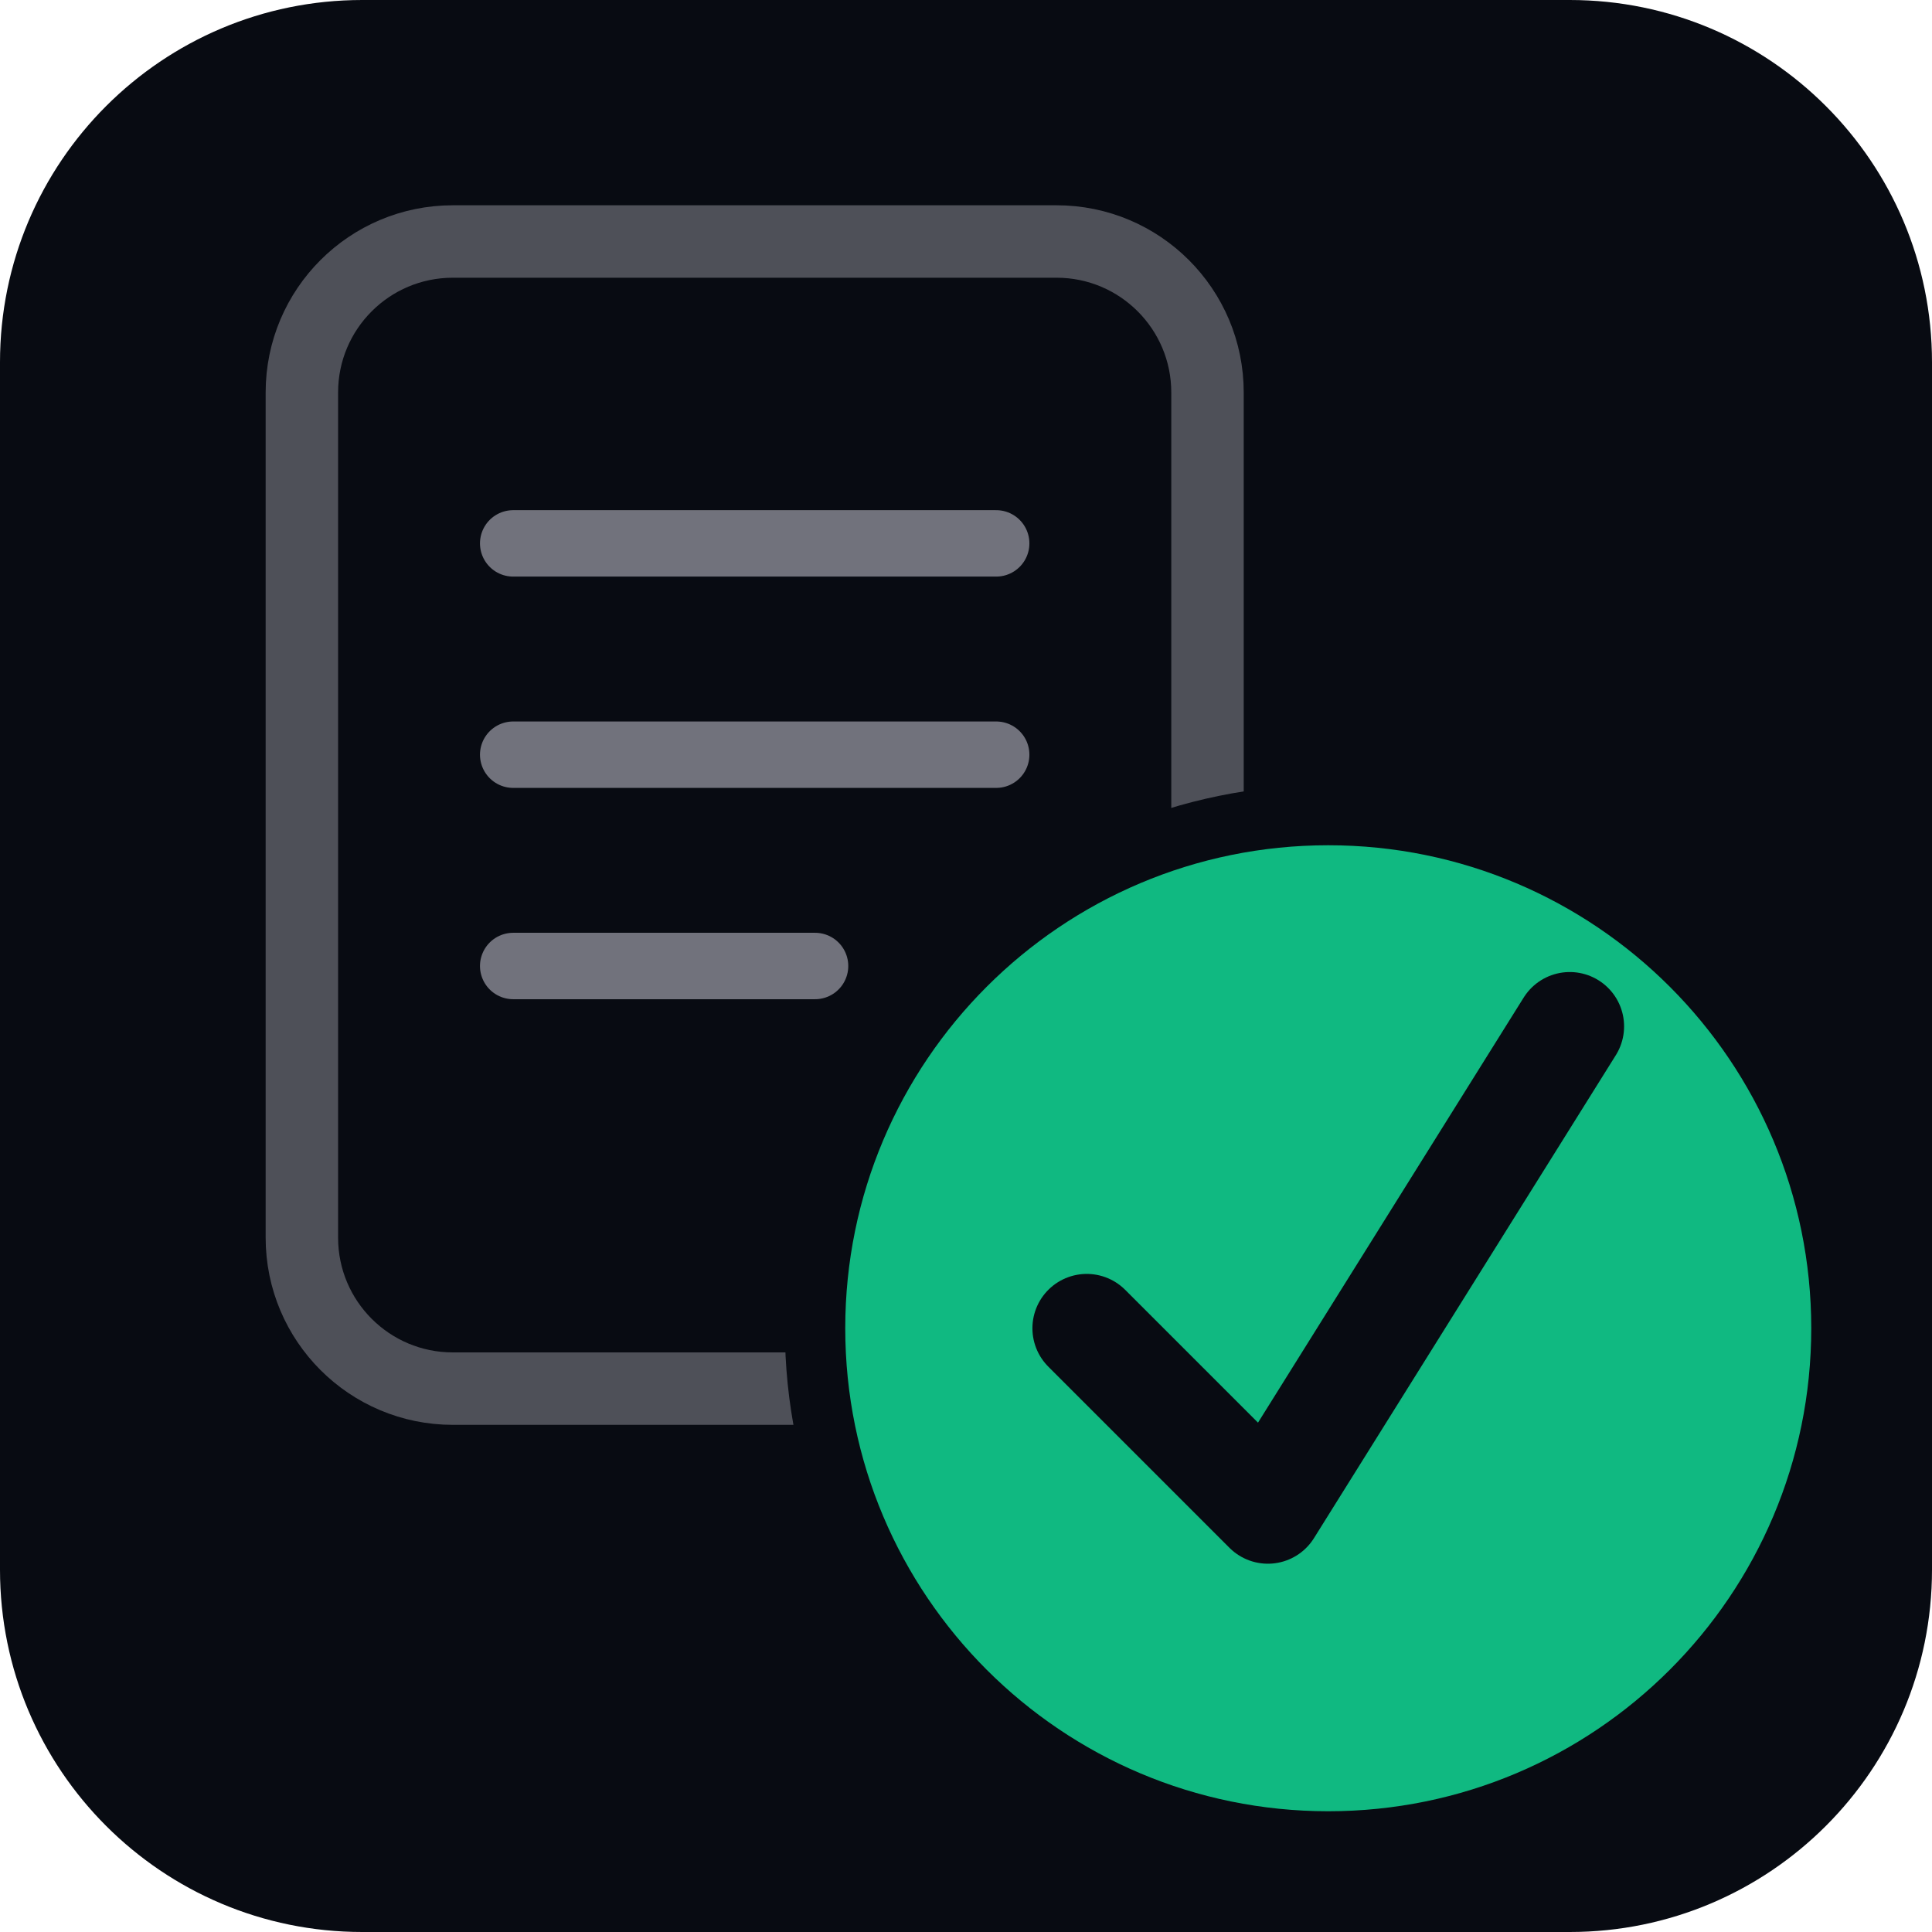
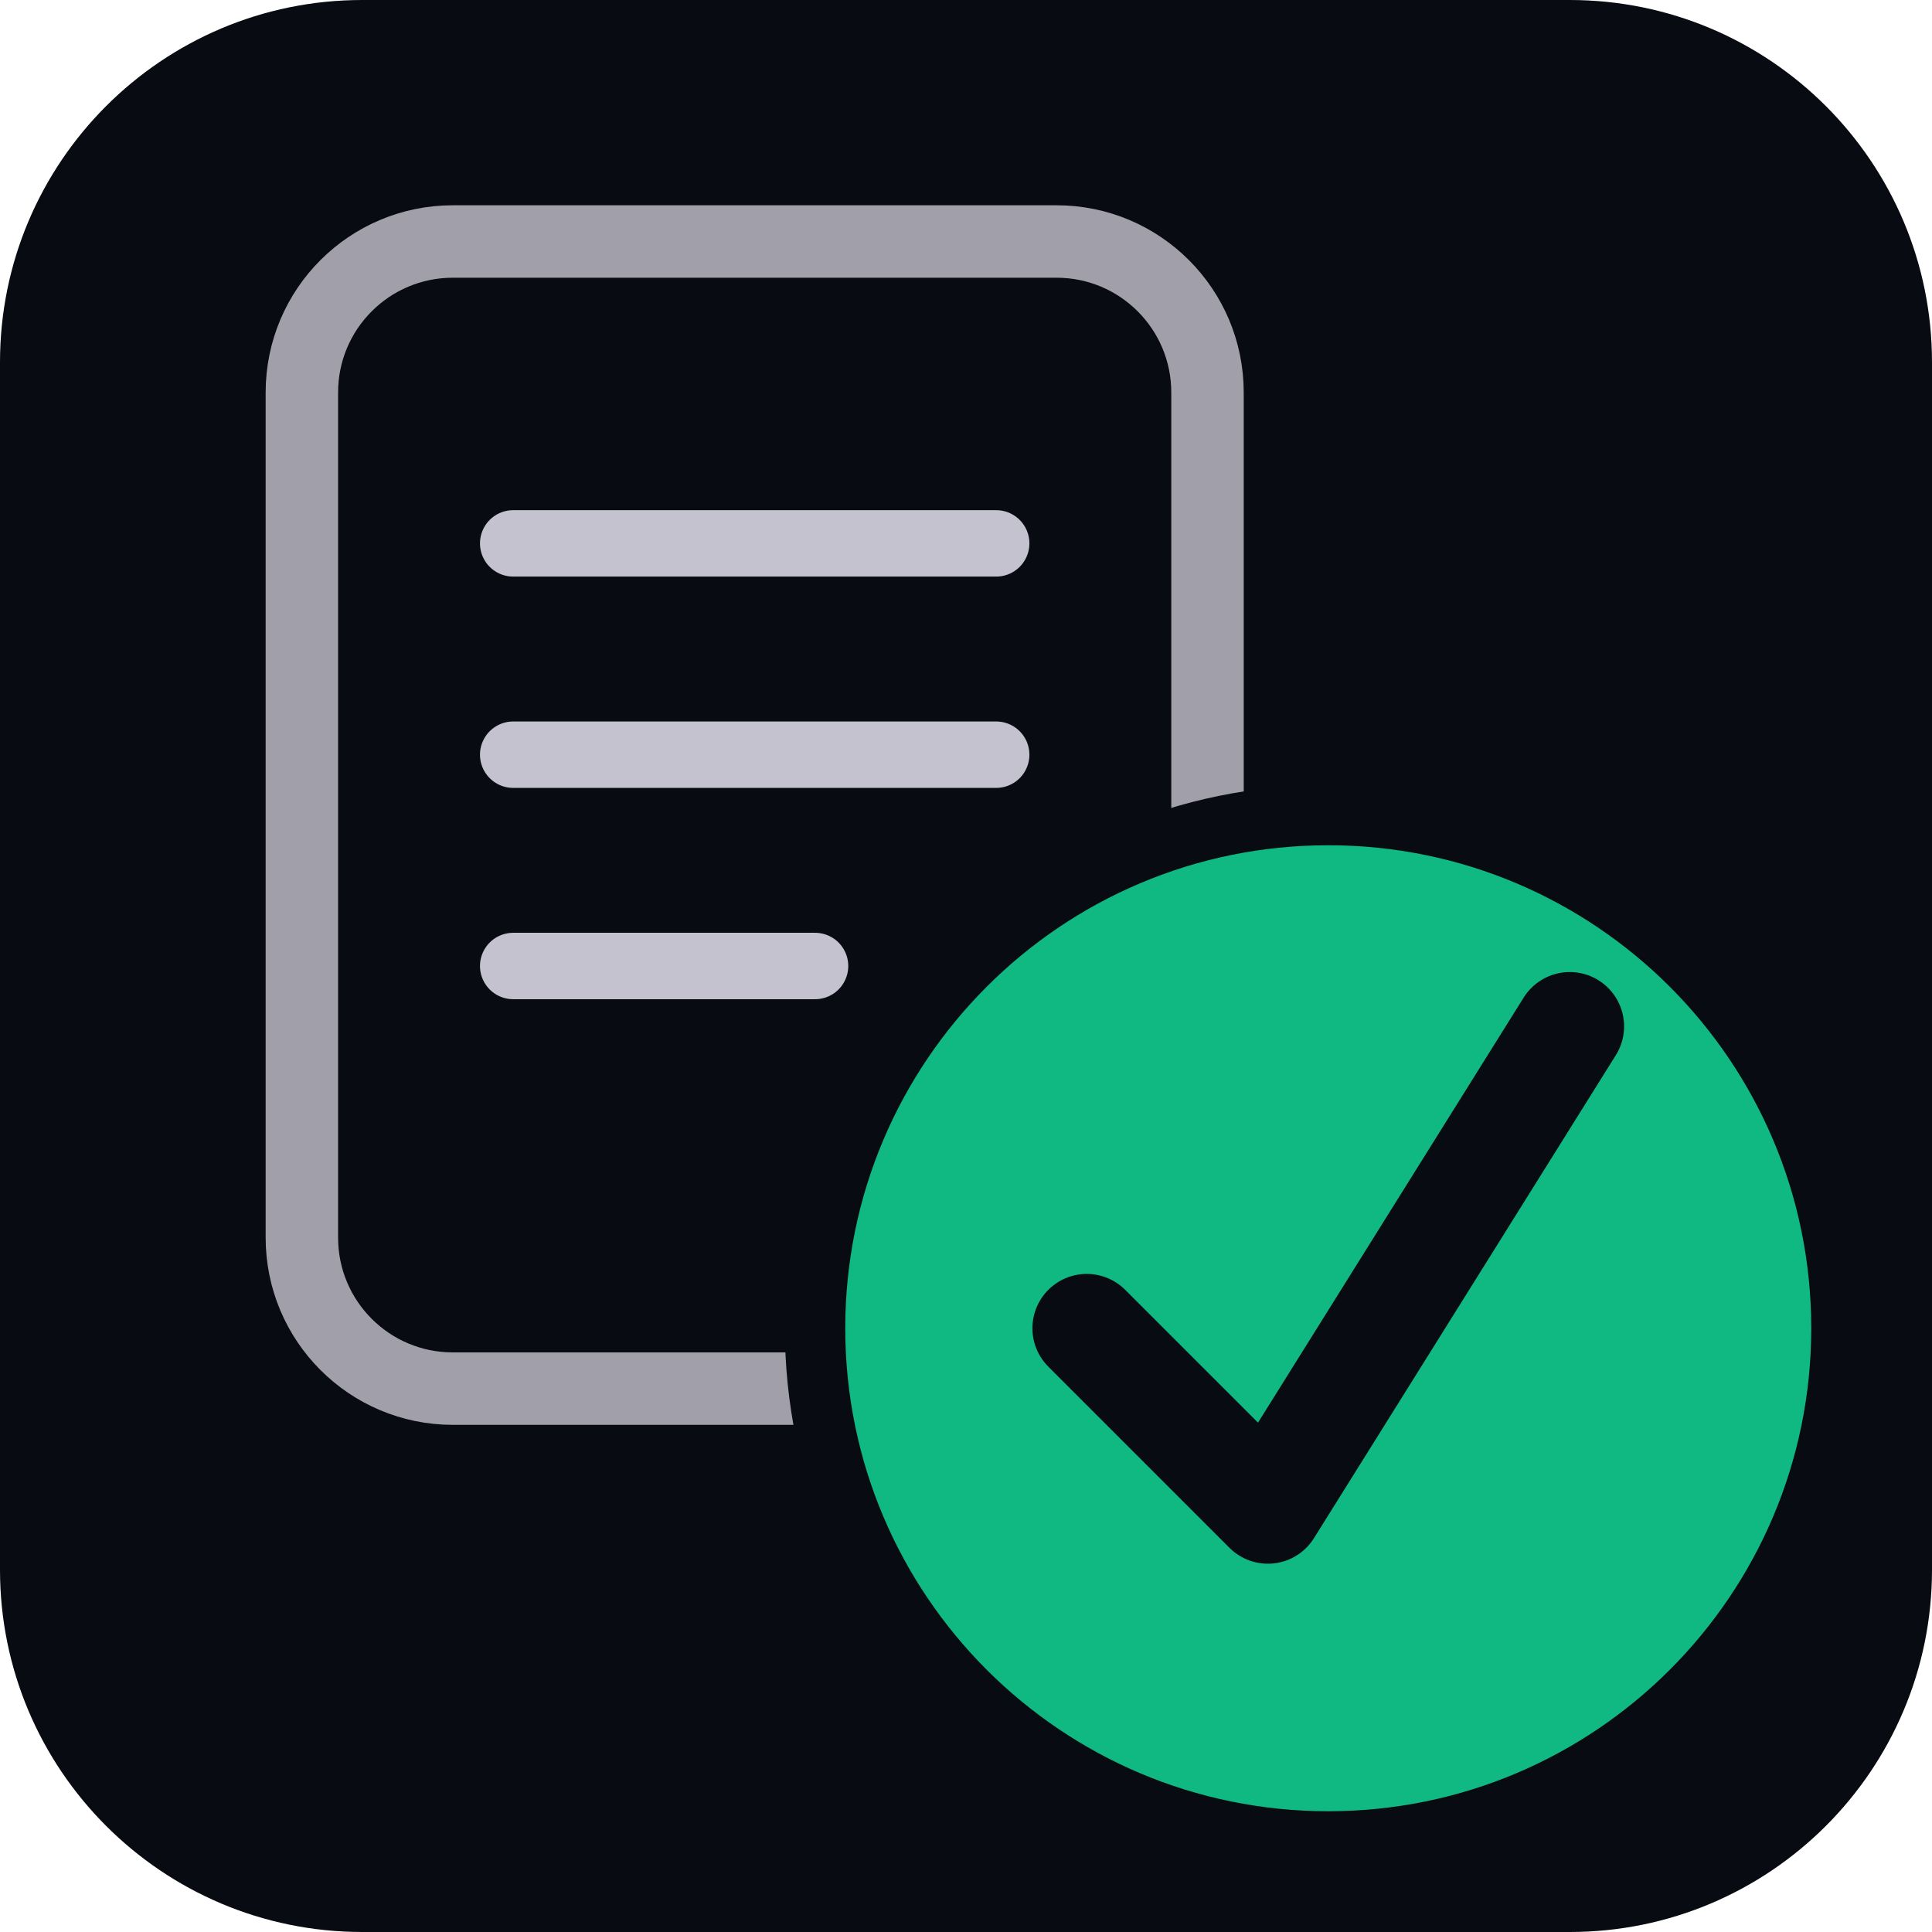
<svg xmlns="http://www.w3.org/2000/svg" width="32" height="32" viewBox="0 0 32 32" fill="none">
  <rect width="32" height="32" rx="6" fill="#080b12" />
-   <rect x="5" y="4" width="15" height="19" rx="2.5" fill="none" stroke="#f2f0fc" stroke-width="1.2" opacity="0.3" />
-   <line x1="8.5" y1="9" x2="16.5" y2="9" stroke="#f2f0fc" stroke-width="1.1" stroke-linecap="round" opacity="0.45" />
-   <line x1="8.5" y1="12.5" x2="16.5" y2="12.5" stroke="#f2f0fc" stroke-width="1.1" stroke-linecap="round" opacity="0.45" />
-   <line x1="8.5" y1="16" x2="13.5" y2="16" stroke="#f2f0fc" stroke-width="1.1" stroke-linecap="round" opacity="0.45" />
+   <rect x="5" y="4" width="15" height="19" rx="2.5" fill="none" stroke="#f2f0fc" stroke-width="1.2" opacity="0.65" />
+   <line x1="8.5" y1="9" x2="16.5" y2="9" stroke="#f2f0fc" stroke-width="1.1" stroke-linecap="round" opacity="0.8" />
+   <line x1="8.5" y1="12.5" x2="16.5" y2="12.5" stroke="#f2f0fc" stroke-width="1.1" stroke-linecap="round" opacity="0.8" />
+   <line x1="8.5" y1="16" x2="13.5" y2="16" stroke="#f2f0fc" stroke-width="1.1" stroke-linecap="round" opacity="0.8" />
  <circle cx="22" cy="22" r="9" fill="#080b12" />
  <circle cx="22" cy="22" r="8" fill="#10b981" />
  <polyline points="18,22 21,25 26,17" stroke="#080b12" stroke-width="1.8" stroke-linecap="round" stroke-linejoin="round" fill="none" />
</svg>
